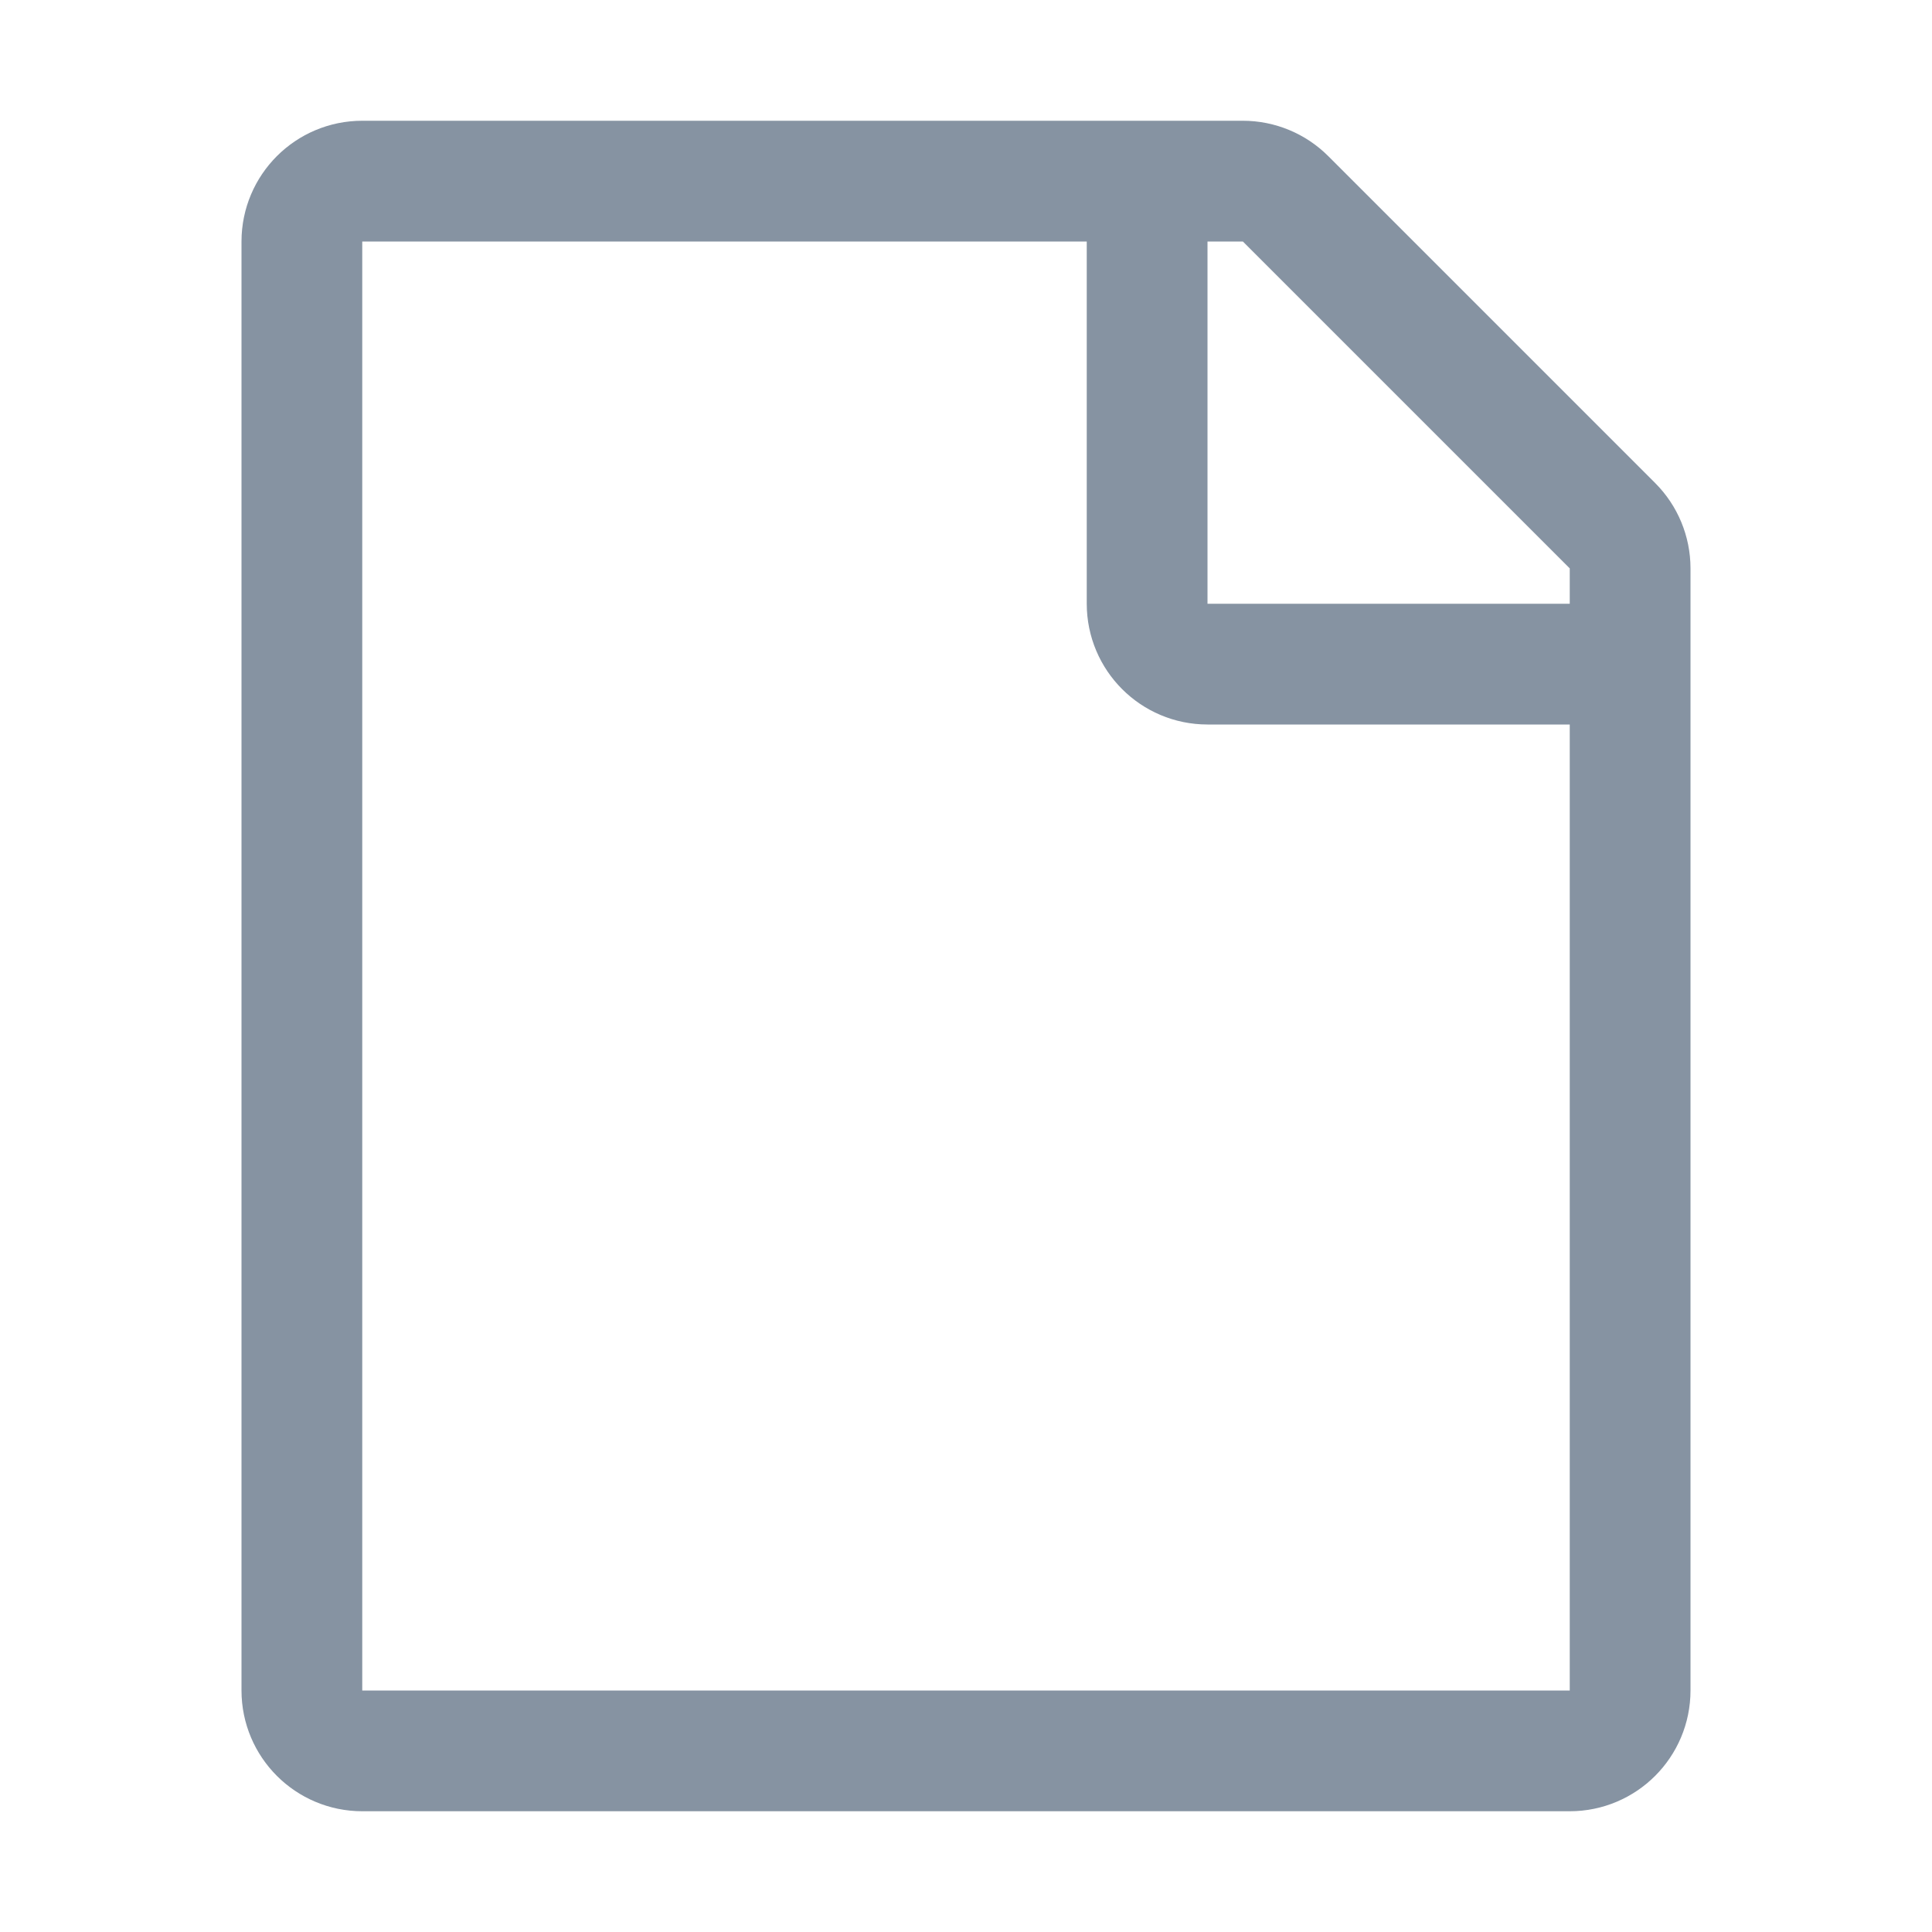
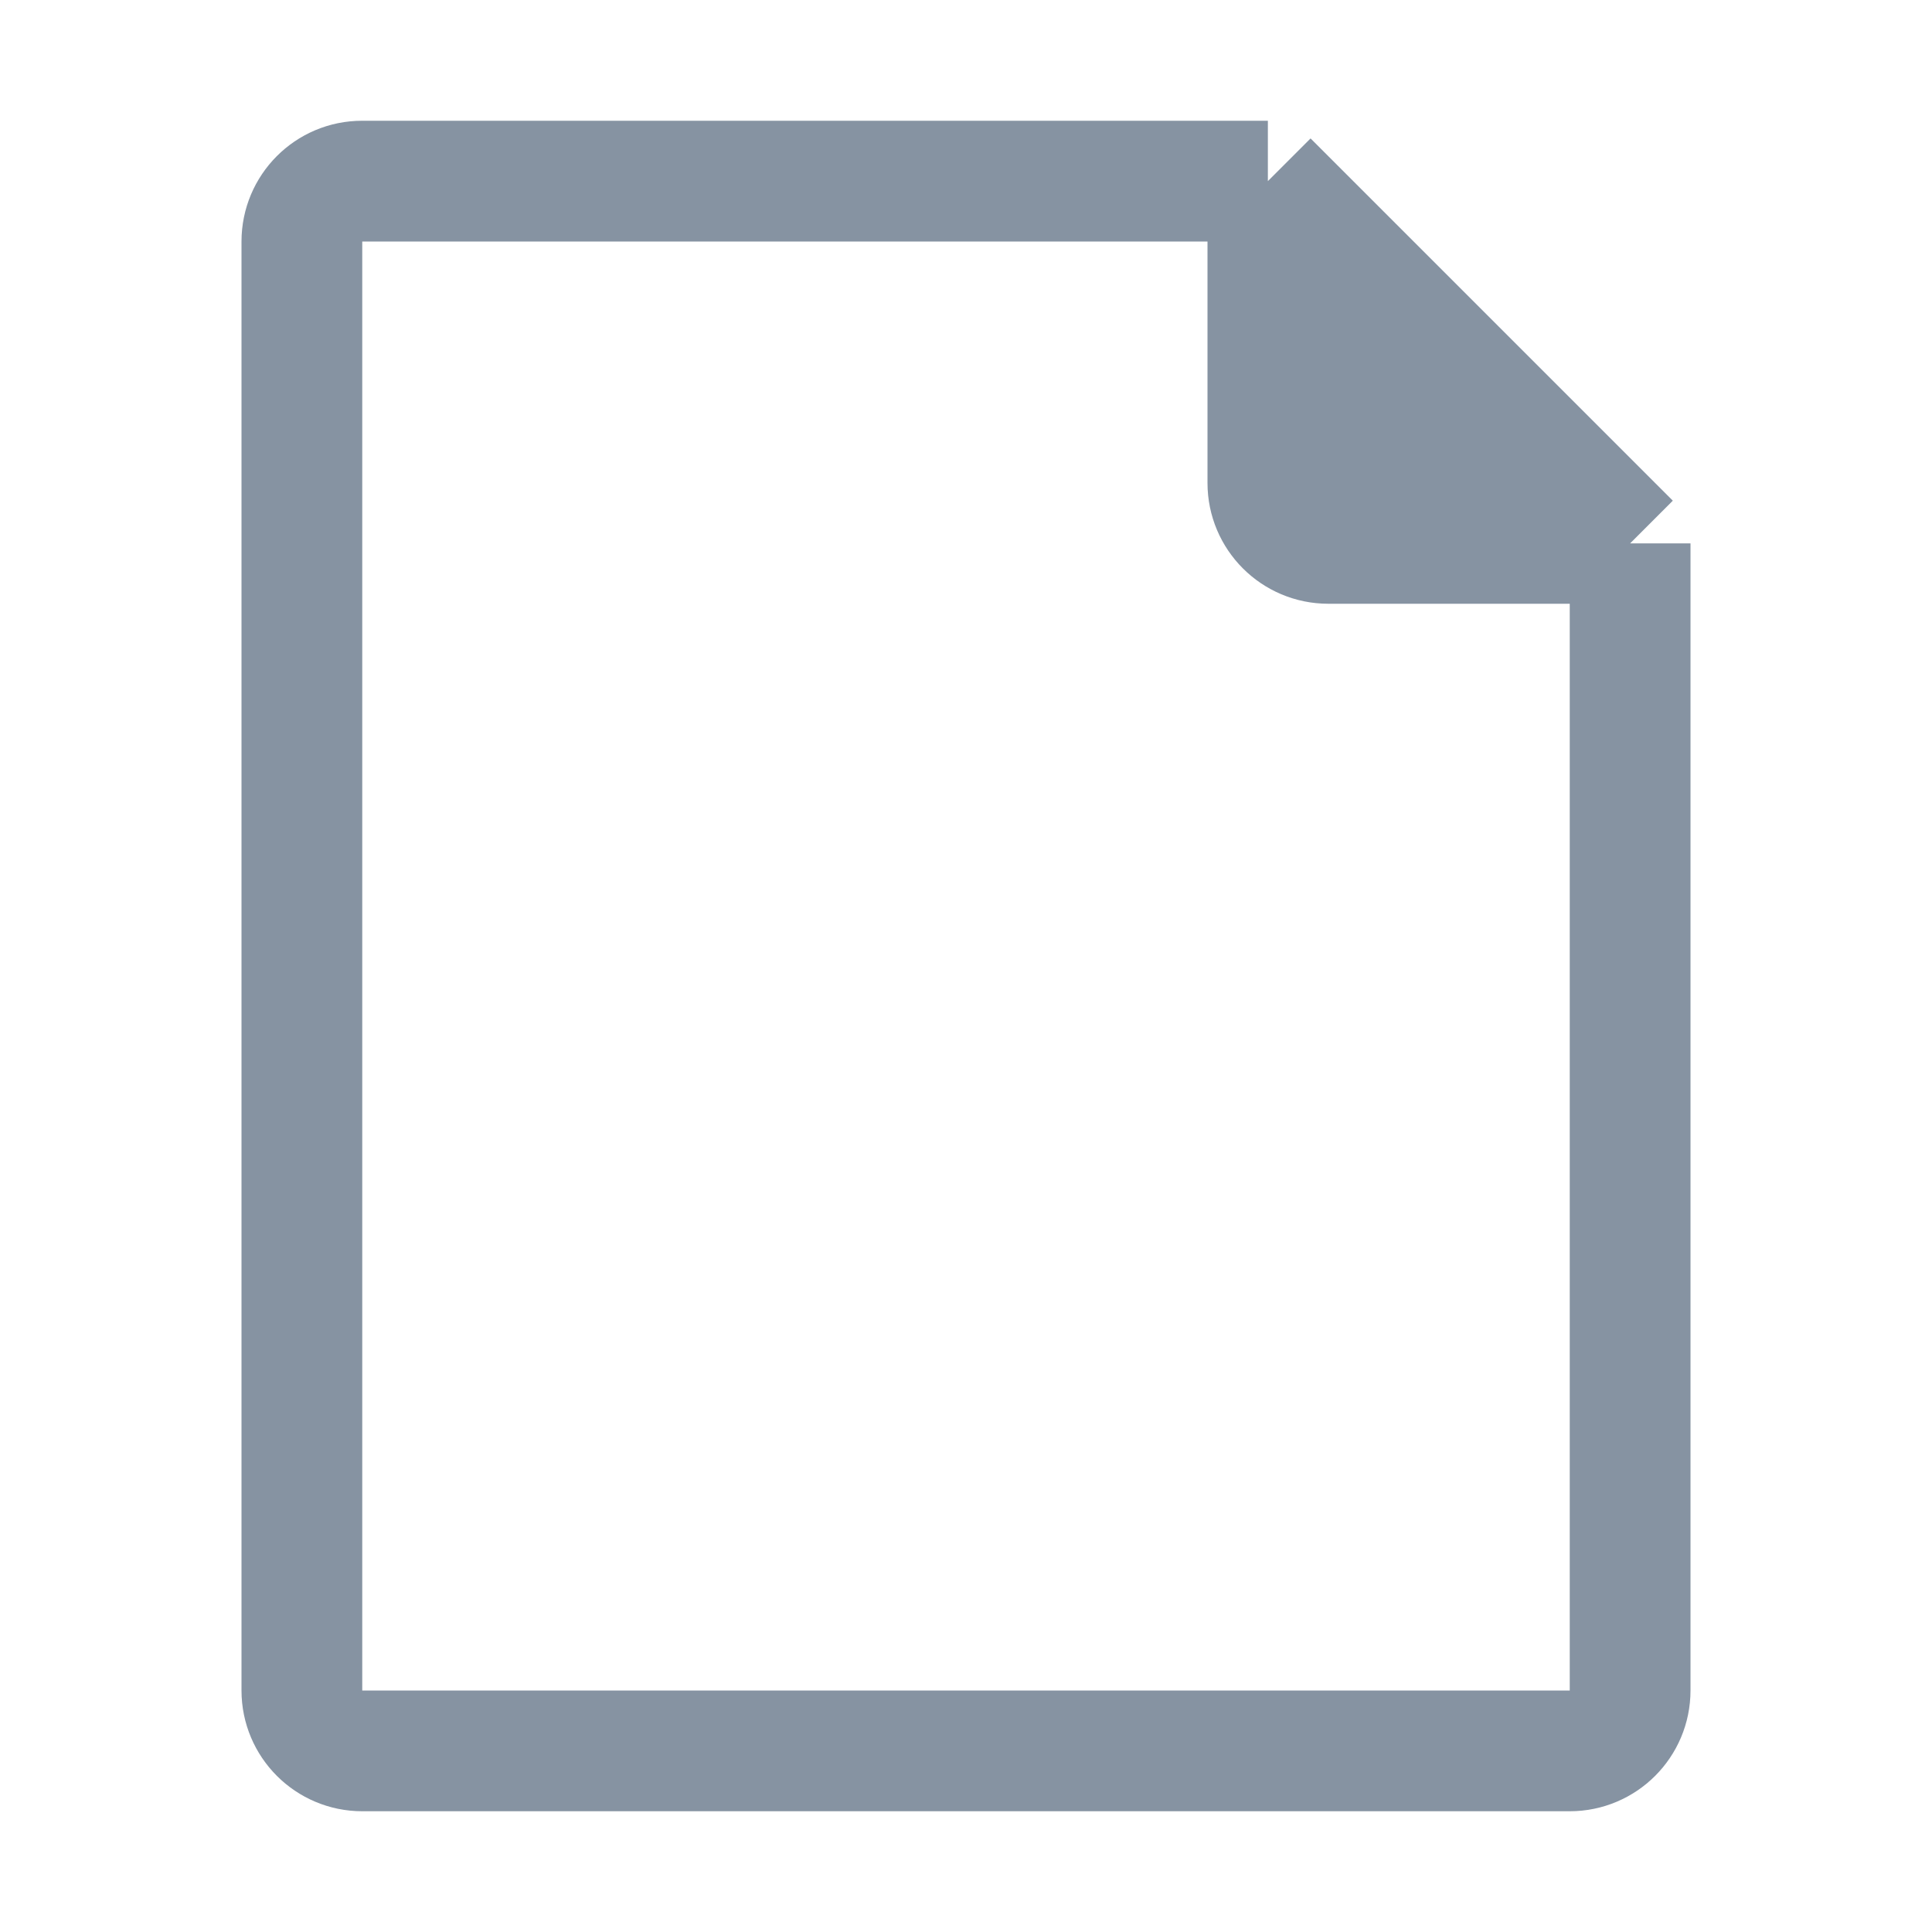
<svg xmlns="http://www.w3.org/2000/svg" width="16" height="16" viewBox="0 0 16 16" fill="none">
-   <path d="M13 14.5H3C2.724 14.5 2.5 14.276 2.5 14V2C2.5 1.724 2.724 1.5 3 1.5H10.293C10.425 1.5 10.553 1.553 10.646 1.646L13.354 4.354C13.447 4.447 13.5 4.574 13.5 4.707V14C13.5 14.276 13.276 14.5 13 14.5Z" stroke="#8693A2" />
-   <path d="M9.5 1.5V5C9.5 5.276 9.724 5.5 10 5.5H13.5" stroke="#8693A2" />
+   <path d="M13.5 4.5L10.5 1.5V4C10.5 4.276 10.724 4.5 11 4.5L13.5 4.5Z" fill="#8693A2" />
+   <path d="M13.5 4.5L10.5 1.5M13.5 4.5V14C13.5 14.276 13.276 14.5 13 14.5H3C2.724 14.5 2.5 14.276 2.5 14V2C2.5 1.724 2.723 1.5 2.999 1.5C4.978 1.5 8.914 1.5 10.5 1.5M13.5 4.5L11 4.5C10.724 4.5 10.5 4.276 10.5 4V1.5" stroke="#8693A2" />
</svg>
